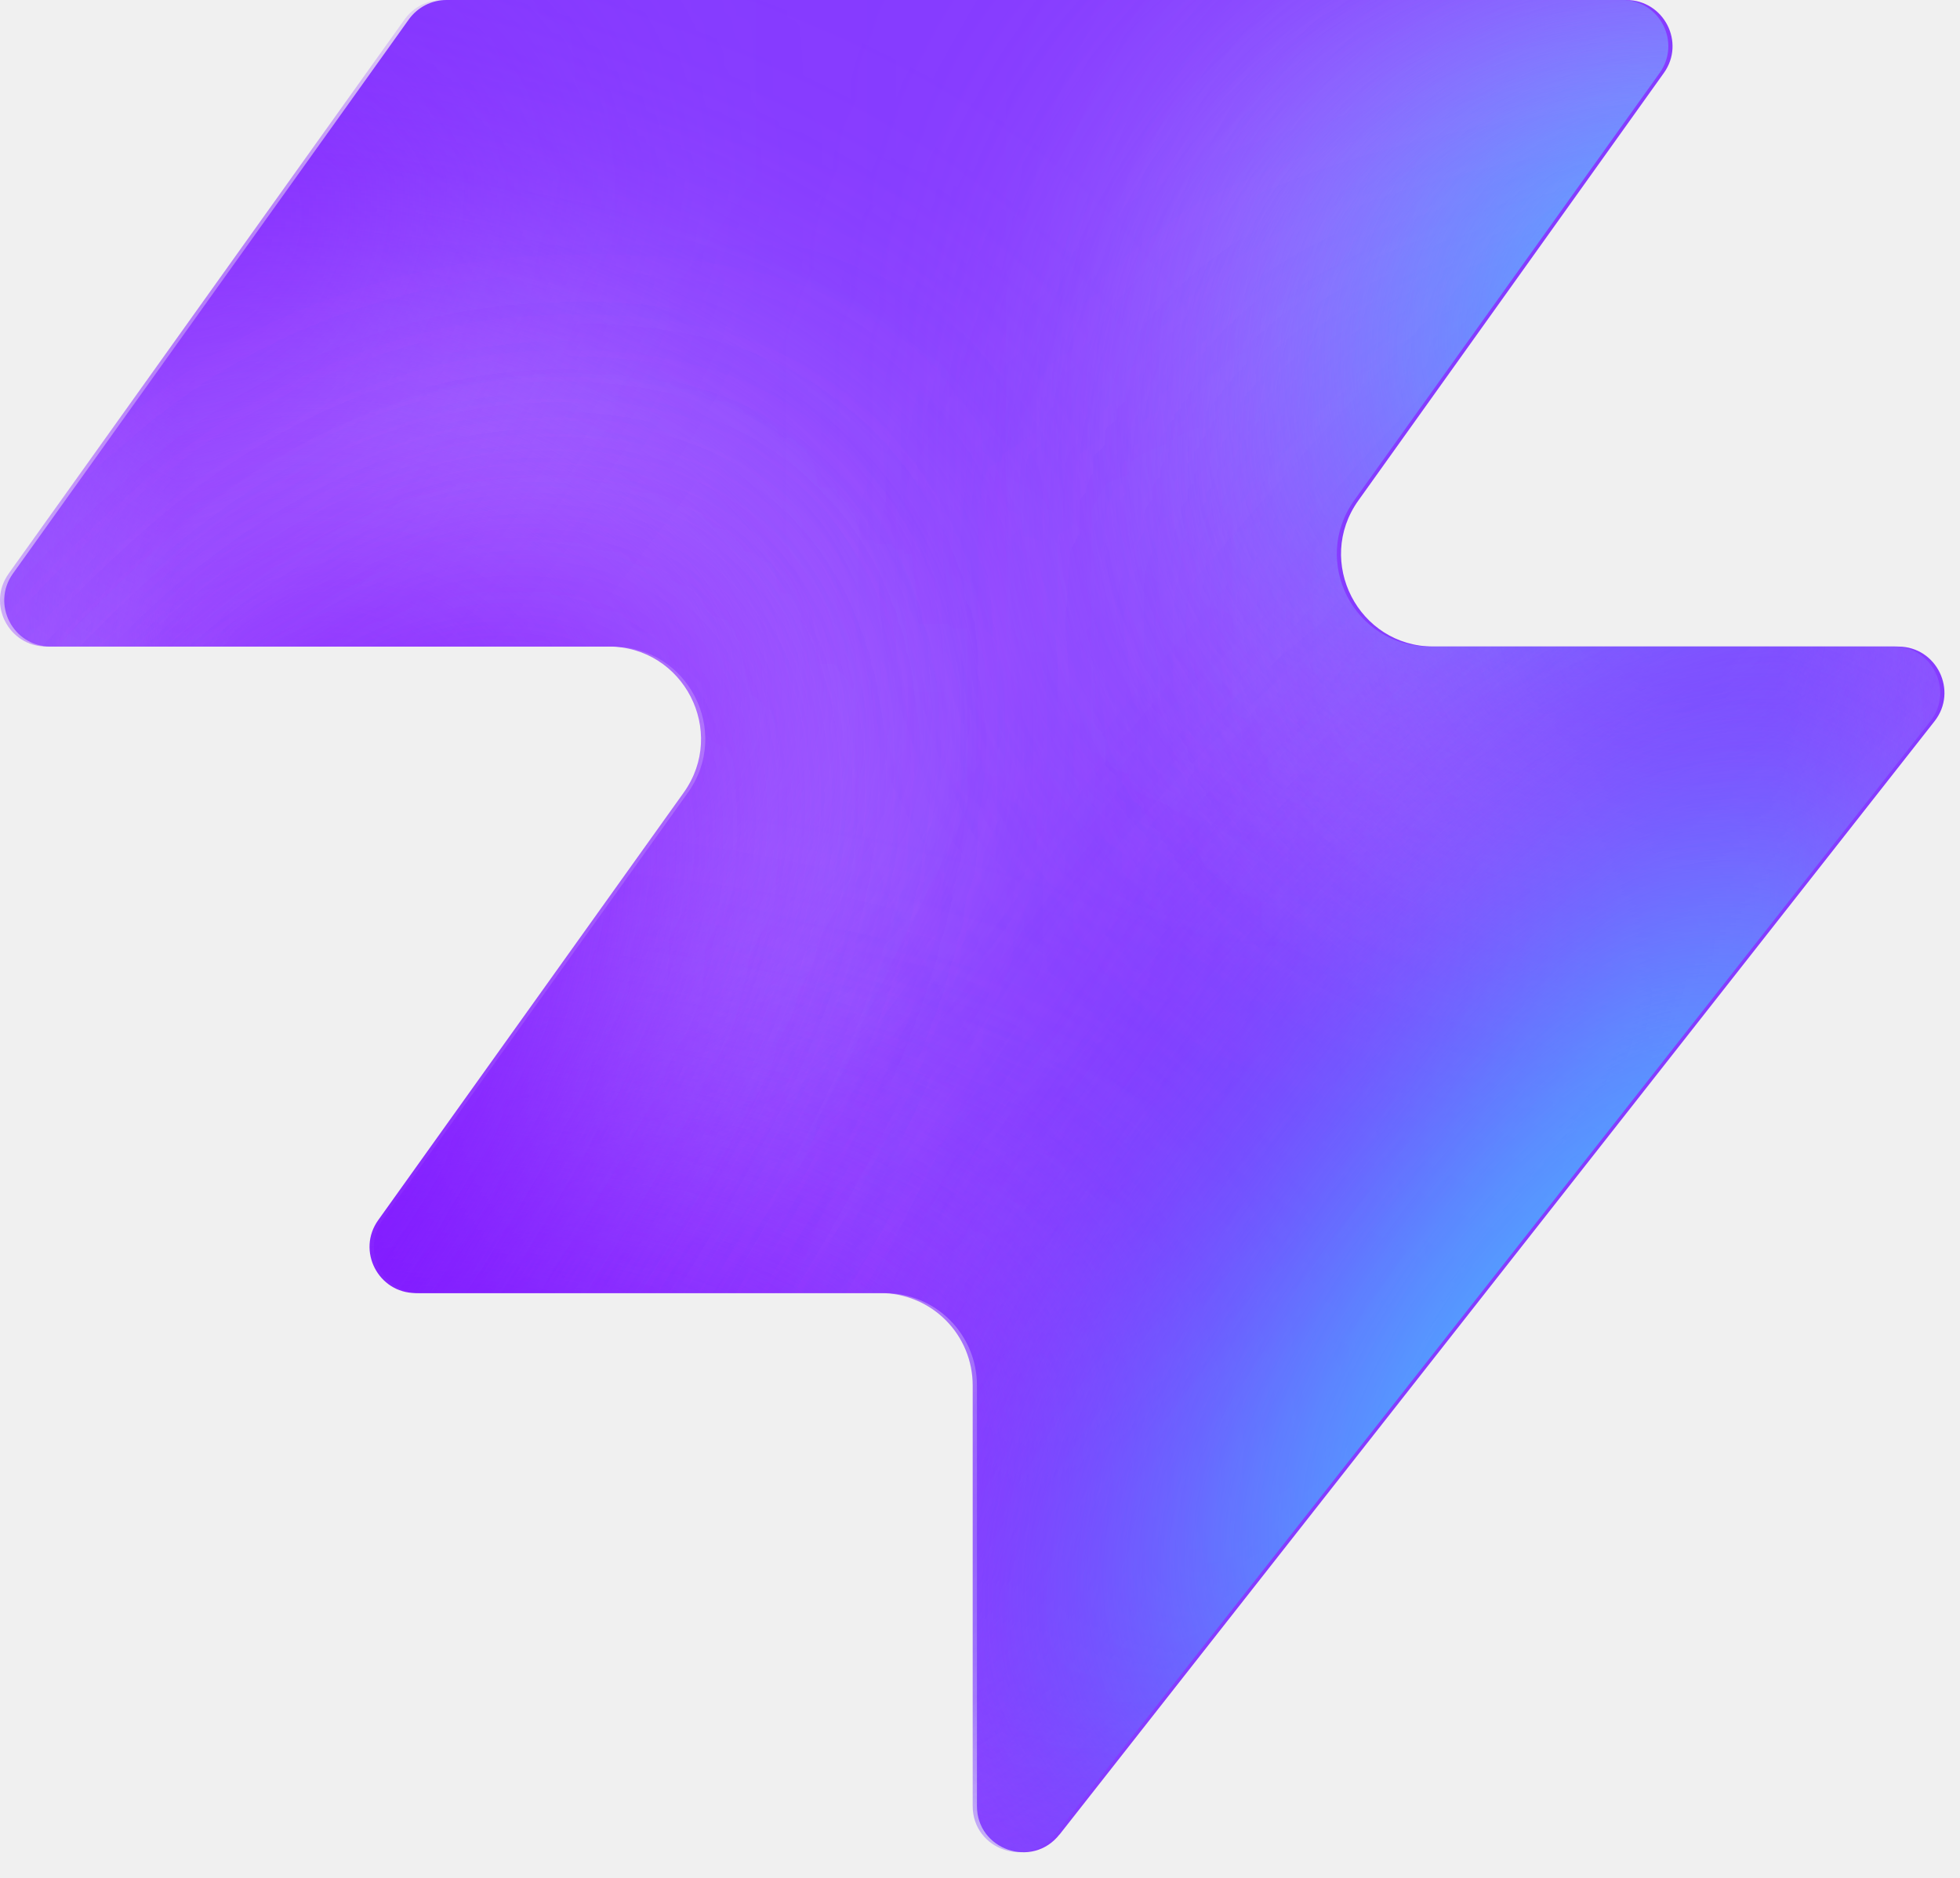
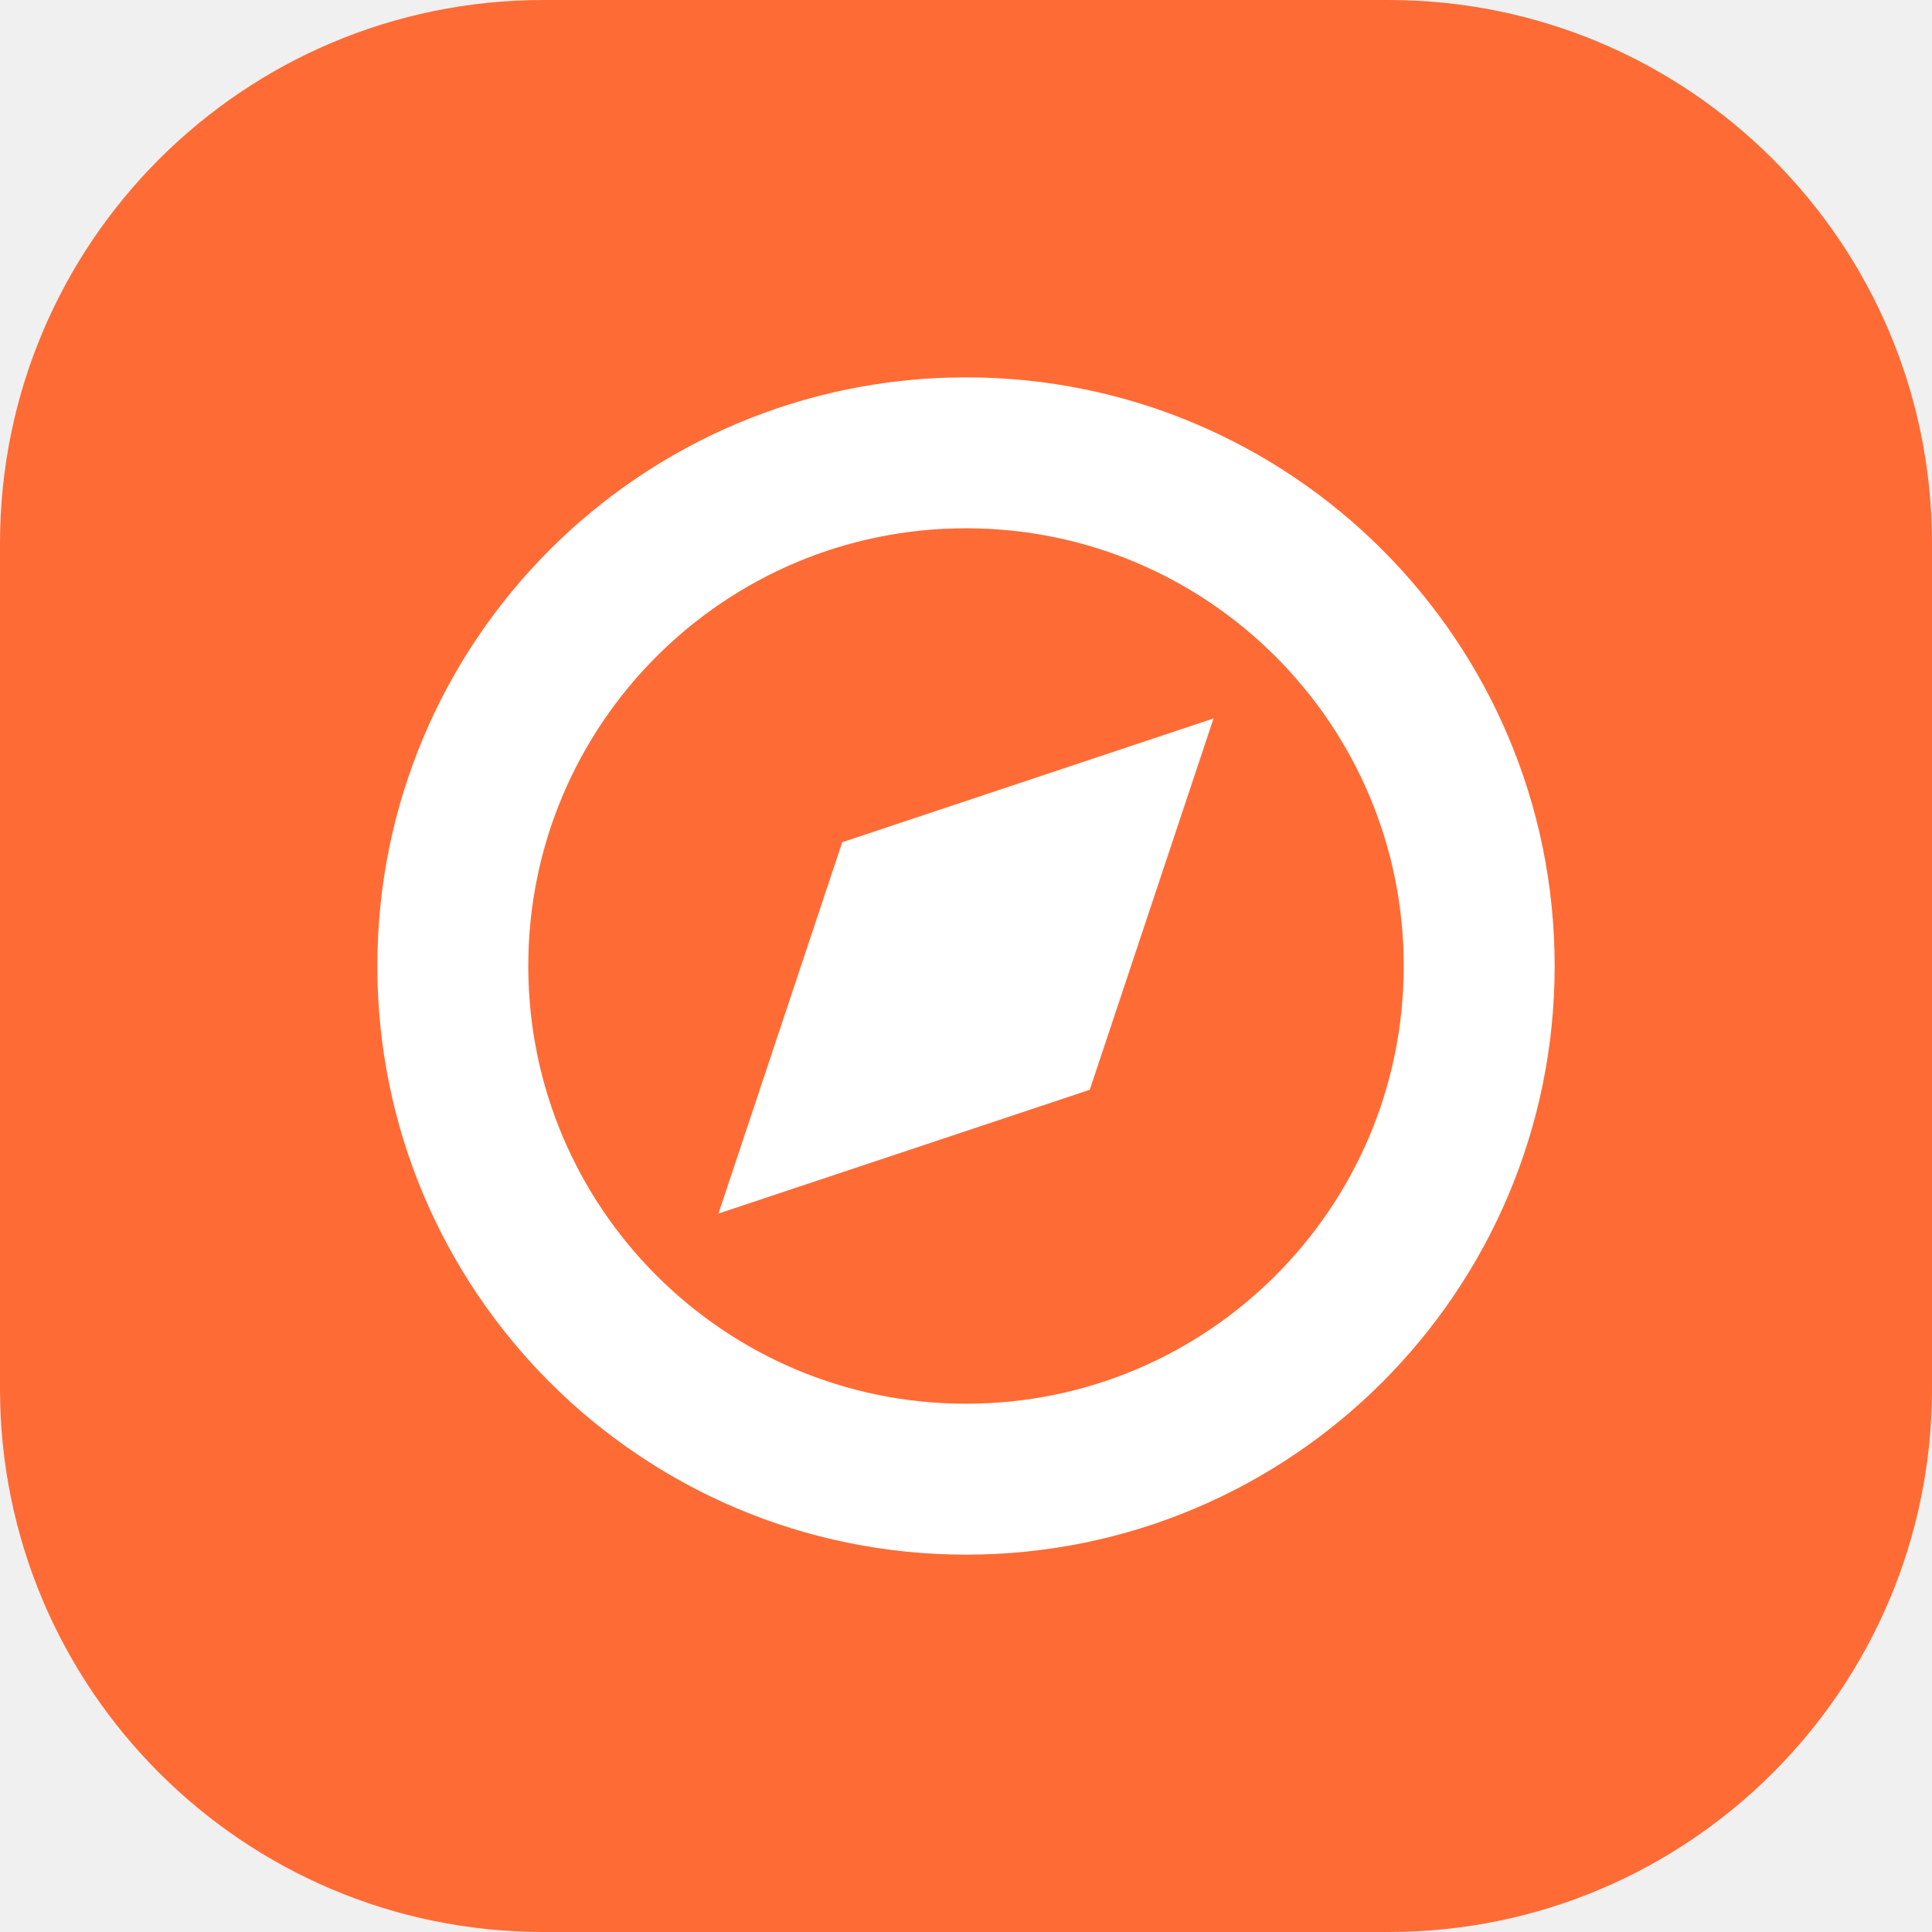
- <svg xmlns="http://www.w3.org/2000/svg" width="48" height="46" fill="none" viewBox="0 0 48 46">
-   <path fill="#863bff" d="M25.946 44.938c-.664.845-2.021.375-2.021-.698V33.937a2.26 2.26 0 0 0-2.262-2.262H10.287c-.92 0-1.456-1.04-.92-1.788l7.48-10.471c1.07-1.497 0-3.578-1.842-3.578H1.237c-.92 0-1.456-1.04-.92-1.788L10.013.474c.214-.297.556-.474.92-.474h28.894c.92 0 1.456 1.04.92 1.788l-7.48 10.471c-1.07 1.498 0 3.579 1.842 3.579h11.377c.943 0 1.473 1.088.89 1.83L25.947 44.94z" style="fill:#863bff;fill:color(display-p3 .525 .23 1);fill-opacity:1" />
-   <mask id="a" width="48" height="46" x="0" y="0" maskUnits="userSpaceOnUse" style="mask-type:alpha">
-     <path fill="#000" d="M25.842 44.938c-.664.844-2.021.375-2.021-.698V33.937a2.26 2.26 0 0 0-2.262-2.262H10.183c-.92 0-1.456-1.04-.92-1.788l7.48-10.471c1.07-1.498 0-3.579-1.842-3.579H1.133c-.92 0-1.456-1.04-.92-1.787L9.91.473c.214-.297.556-.474.92-.474h28.894c.92 0 1.456 1.04.92 1.788l-7.48 10.471c-1.07 1.498 0 3.578 1.842 3.578h11.377c.943 0 1.473 1.088.89 1.832L25.843 44.94z" style="fill:#000;fill-opacity:1" />
-   </mask>
-   <g mask="url(#a)">
-     <g filter="url(#b)">
-       <ellipse cx="5.508" cy="14.704" fill="#ede6ff" rx="5.508" ry="14.704" style="fill:#ede6ff;fill:color(display-p3 .927 .903 1);fill-opacity:1" transform="matrix(.00324 1 1 -.00324 -4.47 31.516)" />
-     </g>
-     <g filter="url(#c)">
-       <ellipse cx="10.399" cy="29.851" fill="#ede6ff" rx="10.399" ry="29.851" style="fill:#ede6ff;fill:color(display-p3 .927 .903 1);fill-opacity:1" transform="matrix(.00324 1 1 -.00324 -39.328 7.883)" />
-     </g>
-     <g filter="url(#d)">
-       <ellipse cx="5.508" cy="30.487" fill="#7e14ff" rx="5.508" ry="30.487" style="fill:#7e14ff;fill:color(display-p3 .492 .077 1);fill-opacity:1" transform="rotate(89.814 -25.913 -14.639)scale(1 -1)" />
-     </g>
-     <g filter="url(#e)">
-       <ellipse cx="5.508" cy="30.599" fill="#7e14ff" rx="5.508" ry="30.599" style="fill:#7e14ff;fill:color(display-p3 .492 .077 1);fill-opacity:1" transform="rotate(89.814 -32.644 -3.334)scale(1 -1)" />
-     </g>
-     <g filter="url(#f)">
-       <ellipse cx="5.508" cy="30.599" fill="#7e14ff" rx="5.508" ry="30.599" style="fill:#7e14ff;fill:color(display-p3 .492 .077 1);fill-opacity:1" transform="matrix(.00324 1 1 -.00324 -34.34 30.47)" />
-     </g>
-     <g filter="url(#g)">
-       <ellipse cx="14.072" cy="22.078" fill="#ede6ff" rx="14.072" ry="22.078" style="fill:#ede6ff;fill:color(display-p3 .927 .903 1);fill-opacity:1" transform="rotate(93.35 24.506 48.493)scale(-1 1)" />
-     </g>
-     <g filter="url(#h)">
-       <ellipse cx="3.47" cy="21.501" fill="#7e14ff" rx="3.47" ry="21.501" style="fill:#7e14ff;fill:color(display-p3 .492 .077 1);fill-opacity:1" transform="rotate(89.009 28.708 47.59)scale(-1 1)" />
-     </g>
-     <g filter="url(#i)">
-       <ellipse cx="3.47" cy="21.501" fill="#7e14ff" rx="3.47" ry="21.501" style="fill:#7e14ff;fill:color(display-p3 .492 .077 1);fill-opacity:1" transform="rotate(89.009 28.708 47.59)scale(-1 1)" />
-     </g>
-     <g filter="url(#j)">
-       <ellipse cx=".387" cy="8.972" fill="#7e14ff" rx="4.407" ry="29.108" style="fill:#7e14ff;fill:color(display-p3 .492 .077 1);fill-opacity:1" transform="rotate(39.51 .387 8.972)" />
-     </g>
-     <g filter="url(#k)">
-       <ellipse cx="47.523" cy="-6.092" fill="#7e14ff" rx="4.407" ry="29.108" style="fill:#7e14ff;fill:color(display-p3 .492 .077 1);fill-opacity:1" transform="rotate(37.892 47.523 -6.092)" />
-     </g>
-     <g filter="url(#l)">
-       <ellipse cx="41.412" cy="6.333" fill="#47bfff" rx="5.971" ry="9.665" style="fill:#47bfff;fill:color(display-p3 .28 .748 1);fill-opacity:1" transform="rotate(37.892 41.412 6.333)" />
-     </g>
-     <g filter="url(#m)">
-       <ellipse cx="-1.879" cy="38.332" fill="#7e14ff" rx="4.407" ry="29.108" style="fill:#7e14ff;fill:color(display-p3 .492 .077 1);fill-opacity:1" transform="rotate(37.892 -1.88 38.332)" />
-     </g>
-     <g filter="url(#n)">
-       <ellipse cx="-1.879" cy="38.332" fill="#7e14ff" rx="4.407" ry="29.108" style="fill:#7e14ff;fill:color(display-p3 .492 .077 1);fill-opacity:1" transform="rotate(37.892 -1.88 38.332)" />
-     </g>
-     <g filter="url(#o)">
-       <ellipse cx="35.651" cy="29.907" fill="#7e14ff" rx="4.407" ry="29.108" style="fill:#7e14ff;fill:color(display-p3 .492 .077 1);fill-opacity:1" transform="rotate(37.892 35.651 29.907)" />
-     </g>
-     <g filter="url(#p)">
-       <ellipse cx="38.418" cy="32.4" fill="#47bfff" rx="5.971" ry="15.297" style="fill:#47bfff;fill:color(display-p3 .28 .748 1);fill-opacity:1" transform="rotate(37.892 38.418 32.4)" />
-     </g>
-   </g>
-   <defs>
-     <filter id="b" width="60.045" height="41.654" x="-19.77" y="16.149" color-interpolation-filters="sRGB" filterUnits="userSpaceOnUse">
-       <feFlood flood-opacity="0" result="BackgroundImageFix" />
-       <feBlend in="SourceGraphic" in2="BackgroundImageFix" result="shape" />
-       <feGaussianBlur result="effect1_foregroundBlur_2002_17158" stdDeviation="7.659" />
-     </filter>
-     <filter id="c" width="90.34" height="51.437" x="-54.613" y="-7.533" color-interpolation-filters="sRGB" filterUnits="userSpaceOnUse">
-       <feFlood flood-opacity="0" result="BackgroundImageFix" />
-       <feBlend in="SourceGraphic" in2="BackgroundImageFix" result="shape" />
-       <feGaussianBlur result="effect1_foregroundBlur_2002_17158" stdDeviation="7.659" />
-     </filter>
-     <filter id="d" width="79.355" height="29.4" x="-49.64" y="2.03" color-interpolation-filters="sRGB" filterUnits="userSpaceOnUse">
-       <feFlood flood-opacity="0" result="BackgroundImageFix" />
-       <feBlend in="SourceGraphic" in2="BackgroundImageFix" result="shape" />
-       <feGaussianBlur result="effect1_foregroundBlur_2002_17158" stdDeviation="4.596" />
-     </filter>
-     <filter id="e" width="79.579" height="29.4" x="-45.045" y="20.029" color-interpolation-filters="sRGB" filterUnits="userSpaceOnUse">
-       <feFlood flood-opacity="0" result="BackgroundImageFix" />
-       <feBlend in="SourceGraphic" in2="BackgroundImageFix" result="shape" />
-       <feGaussianBlur result="effect1_foregroundBlur_2002_17158" stdDeviation="4.596" />
-     </filter>
-     <filter id="f" width="79.579" height="29.4" x="-43.513" y="21.178" color-interpolation-filters="sRGB" filterUnits="userSpaceOnUse">
-       <feFlood flood-opacity="0" result="BackgroundImageFix" />
-       <feBlend in="SourceGraphic" in2="BackgroundImageFix" result="shape" />
-       <feGaussianBlur result="effect1_foregroundBlur_2002_17158" stdDeviation="4.596" />
-     </filter>
-     <filter id="g" width="74.749" height="58.852" x="15.756" y="-17.901" color-interpolation-filters="sRGB" filterUnits="userSpaceOnUse">
-       <feFlood flood-opacity="0" result="BackgroundImageFix" />
-       <feBlend in="SourceGraphic" in2="BackgroundImageFix" result="shape" />
-       <feGaussianBlur result="effect1_foregroundBlur_2002_17158" stdDeviation="7.659" />
-     </filter>
-     <filter id="h" width="61.377" height="25.362" x="23.548" y="2.284" color-interpolation-filters="sRGB" filterUnits="userSpaceOnUse">
-       <feFlood flood-opacity="0" result="BackgroundImageFix" />
-       <feBlend in="SourceGraphic" in2="BackgroundImageFix" result="shape" />
-       <feGaussianBlur result="effect1_foregroundBlur_2002_17158" stdDeviation="4.596" />
-     </filter>
-     <filter id="i" width="61.377" height="25.362" x="23.548" y="2.284" color-interpolation-filters="sRGB" filterUnits="userSpaceOnUse">
-       <feFlood flood-opacity="0" result="BackgroundImageFix" />
-       <feBlend in="SourceGraphic" in2="BackgroundImageFix" result="shape" />
-       <feGaussianBlur result="effect1_foregroundBlur_2002_17158" stdDeviation="4.596" />
-     </filter>
-     <filter id="j" width="56.045" height="63.649" x="-27.636" y="-22.853" color-interpolation-filters="sRGB" filterUnits="userSpaceOnUse">
-       <feFlood flood-opacity="0" result="BackgroundImageFix" />
-       <feBlend in="SourceGraphic" in2="BackgroundImageFix" result="shape" />
-       <feGaussianBlur result="effect1_foregroundBlur_2002_17158" stdDeviation="4.596" />
-     </filter>
-     <filter id="k" width="54.814" height="64.646" x="20.116" y="-38.415" color-interpolation-filters="sRGB" filterUnits="userSpaceOnUse">
-       <feFlood flood-opacity="0" result="BackgroundImageFix" />
-       <feBlend in="SourceGraphic" in2="BackgroundImageFix" result="shape" />
-       <feGaussianBlur result="effect1_foregroundBlur_2002_17158" stdDeviation="4.596" />
-     </filter>
-     <filter id="l" width="33.541" height="35.313" x="24.641" y="-11.323" color-interpolation-filters="sRGB" filterUnits="userSpaceOnUse">
-       <feFlood flood-opacity="0" result="BackgroundImageFix" />
-       <feBlend in="SourceGraphic" in2="BackgroundImageFix" result="shape" />
-       <feGaussianBlur result="effect1_foregroundBlur_2002_17158" stdDeviation="4.596" />
-     </filter>
-     <filter id="m" width="54.814" height="64.646" x="-29.286" y="6.009" color-interpolation-filters="sRGB" filterUnits="userSpaceOnUse">
-       <feFlood flood-opacity="0" result="BackgroundImageFix" />
-       <feBlend in="SourceGraphic" in2="BackgroundImageFix" result="shape" />
-       <feGaussianBlur result="effect1_foregroundBlur_2002_17158" stdDeviation="4.596" />
-     </filter>
-     <filter id="n" width="54.814" height="64.646" x="-29.286" y="6.009" color-interpolation-filters="sRGB" filterUnits="userSpaceOnUse">
-       <feFlood flood-opacity="0" result="BackgroundImageFix" />
-       <feBlend in="SourceGraphic" in2="BackgroundImageFix" result="shape" />
-       <feGaussianBlur result="effect1_foregroundBlur_2002_17158" stdDeviation="4.596" />
-     </filter>
-     <filter id="o" width="54.814" height="64.646" x="8.244" y="-2.416" color-interpolation-filters="sRGB" filterUnits="userSpaceOnUse">
-       <feFlood flood-opacity="0" result="BackgroundImageFix" />
-       <feBlend in="SourceGraphic" in2="BackgroundImageFix" result="shape" />
-       <feGaussianBlur result="effect1_foregroundBlur_2002_17158" stdDeviation="4.596" />
-     </filter>
-     <filter id="p" width="39.409" height="43.623" x="18.713" y="10.588" color-interpolation-filters="sRGB" filterUnits="userSpaceOnUse">
-       <feFlood flood-opacity="0" result="BackgroundImageFix" />
-       <feBlend in="SourceGraphic" in2="BackgroundImageFix" result="shape" />
-       <feGaussianBlur result="effect1_foregroundBlur_2002_17158" stdDeviation="4.596" />
-     </filter>
-   </defs>
+ <svg xmlns="http://www.w3.org/2000/svg" viewBox="0 0 64 64">
+   <rect width="64" height="64" rx="18" fill="#ff6b35" />
+   <circle cx="32" cy="32" r="17" fill="none" stroke="#fff" stroke-width="5" />
+   <path d="m40.2 23.8-4.1 12.3-12.3 4.1 4.1-12.3 12.3-4.1Z" fill="#fff" />
</svg>
